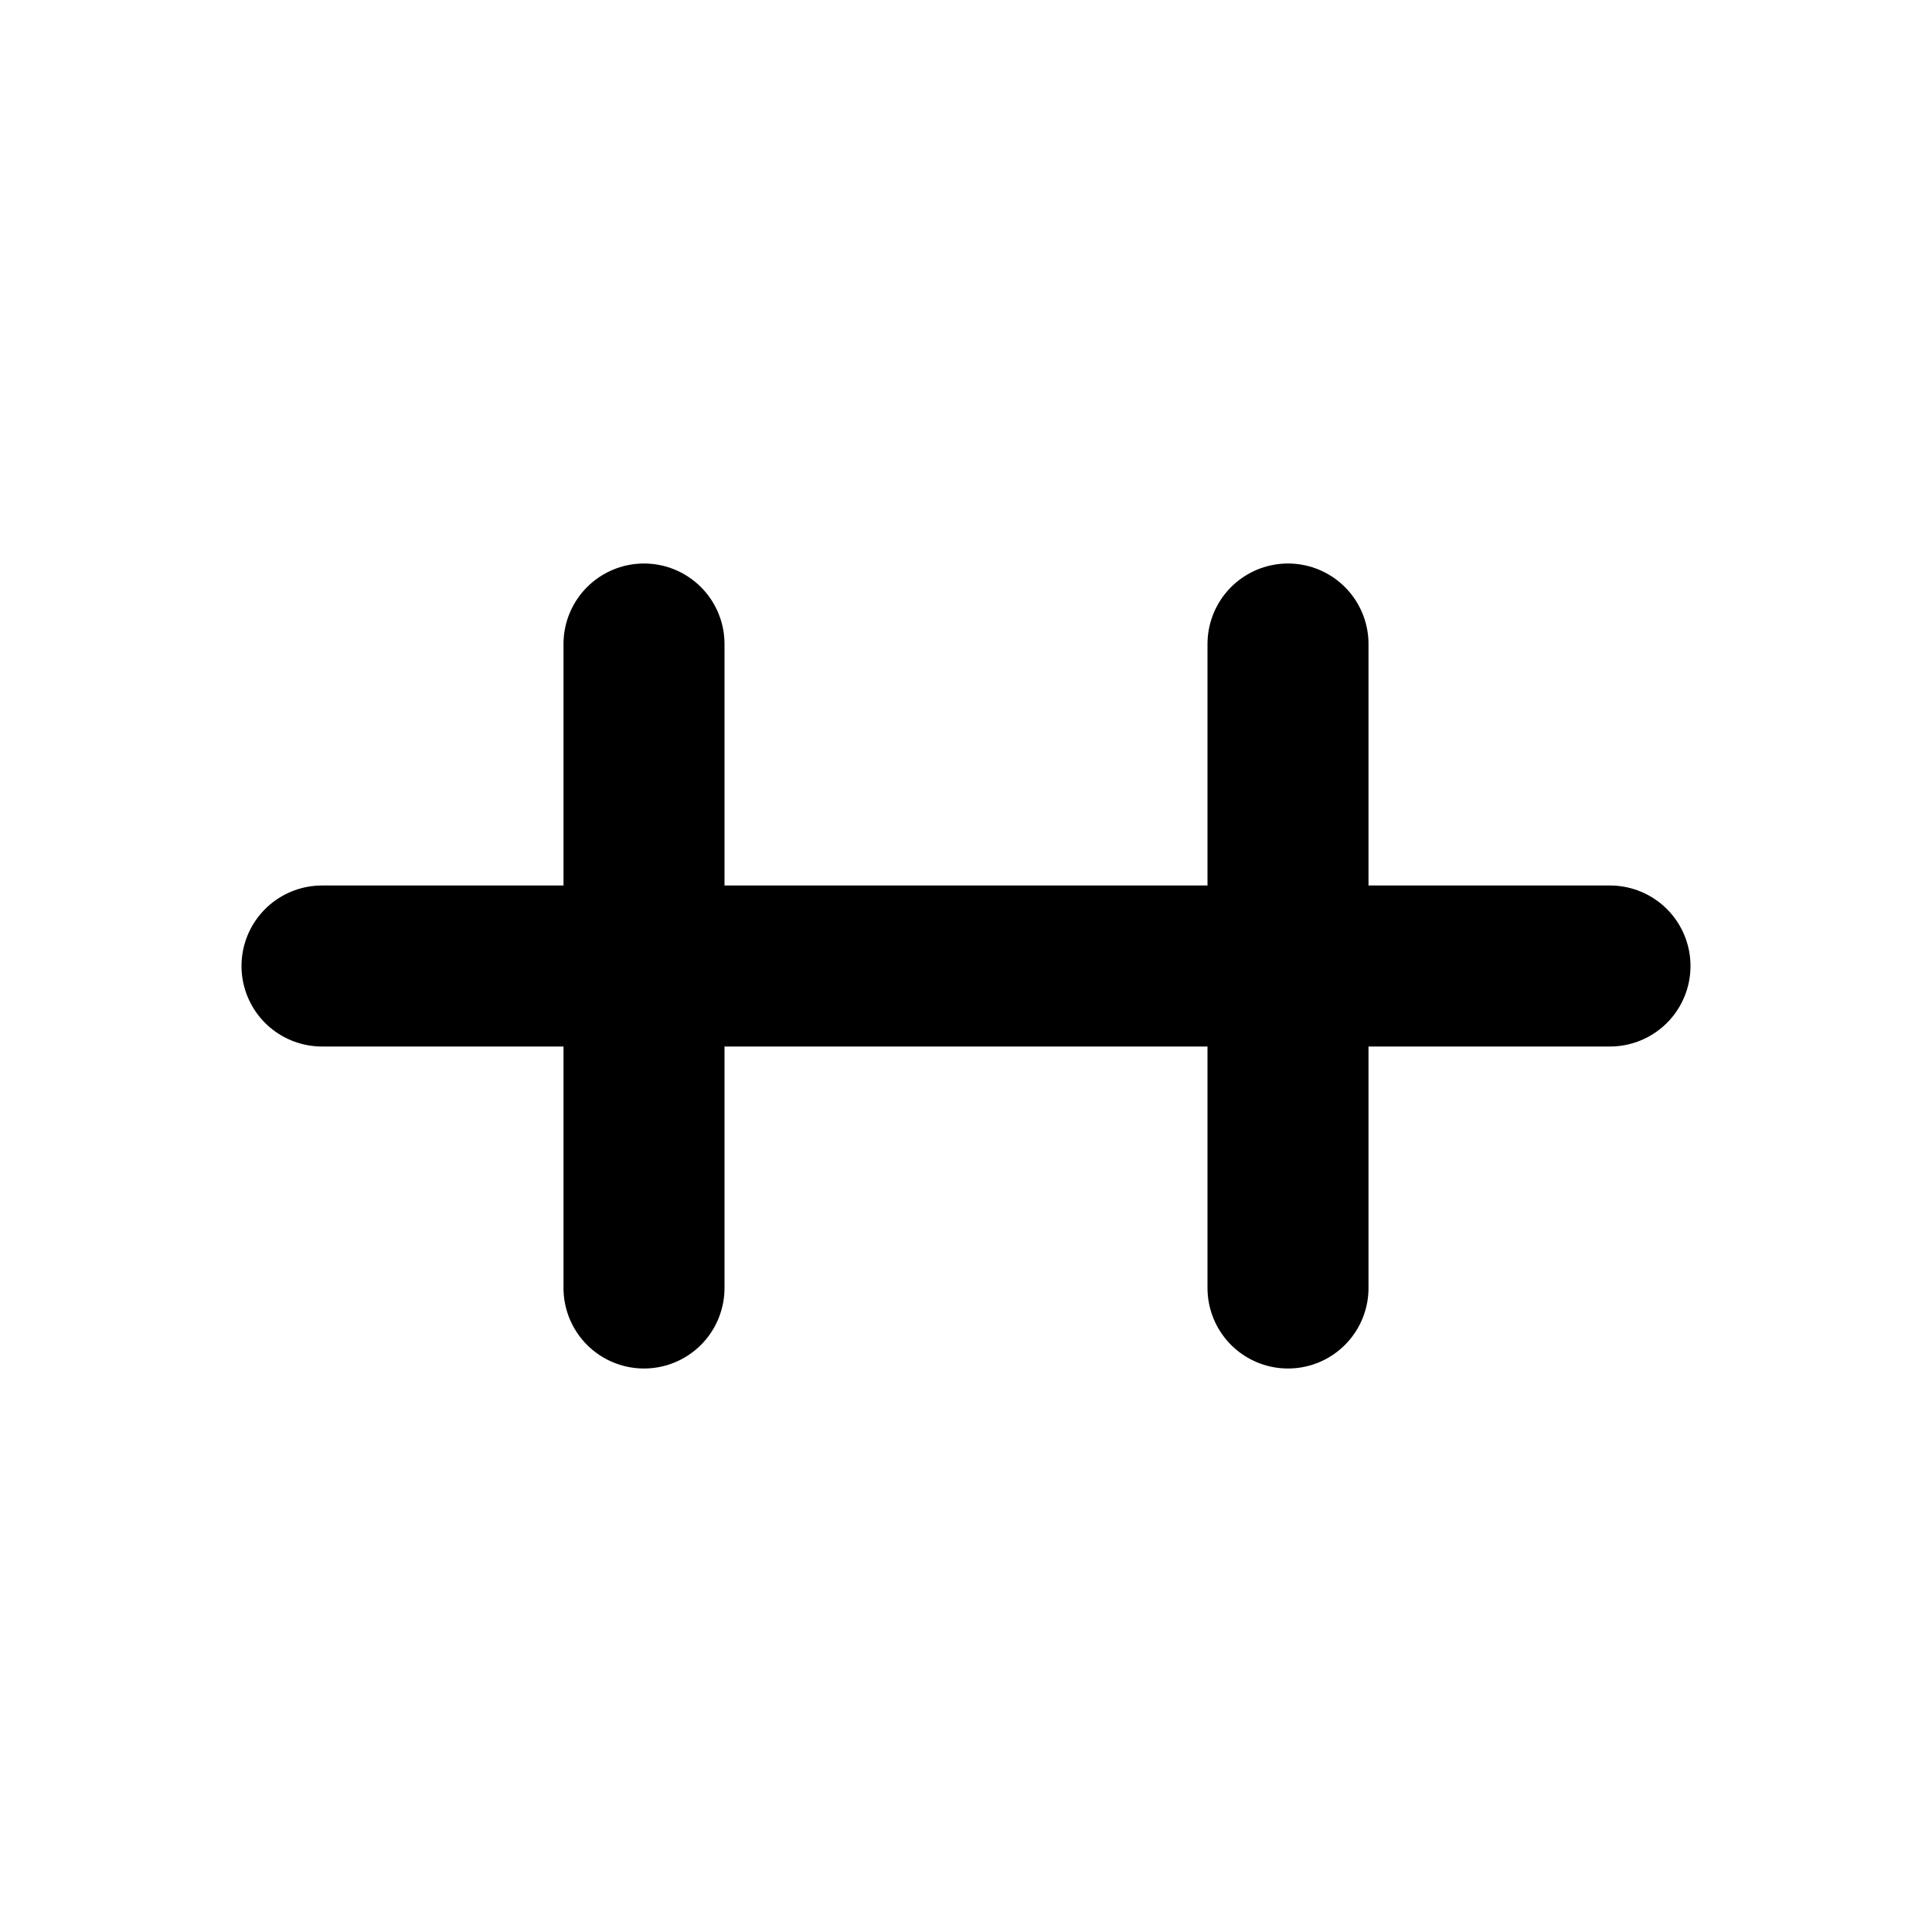
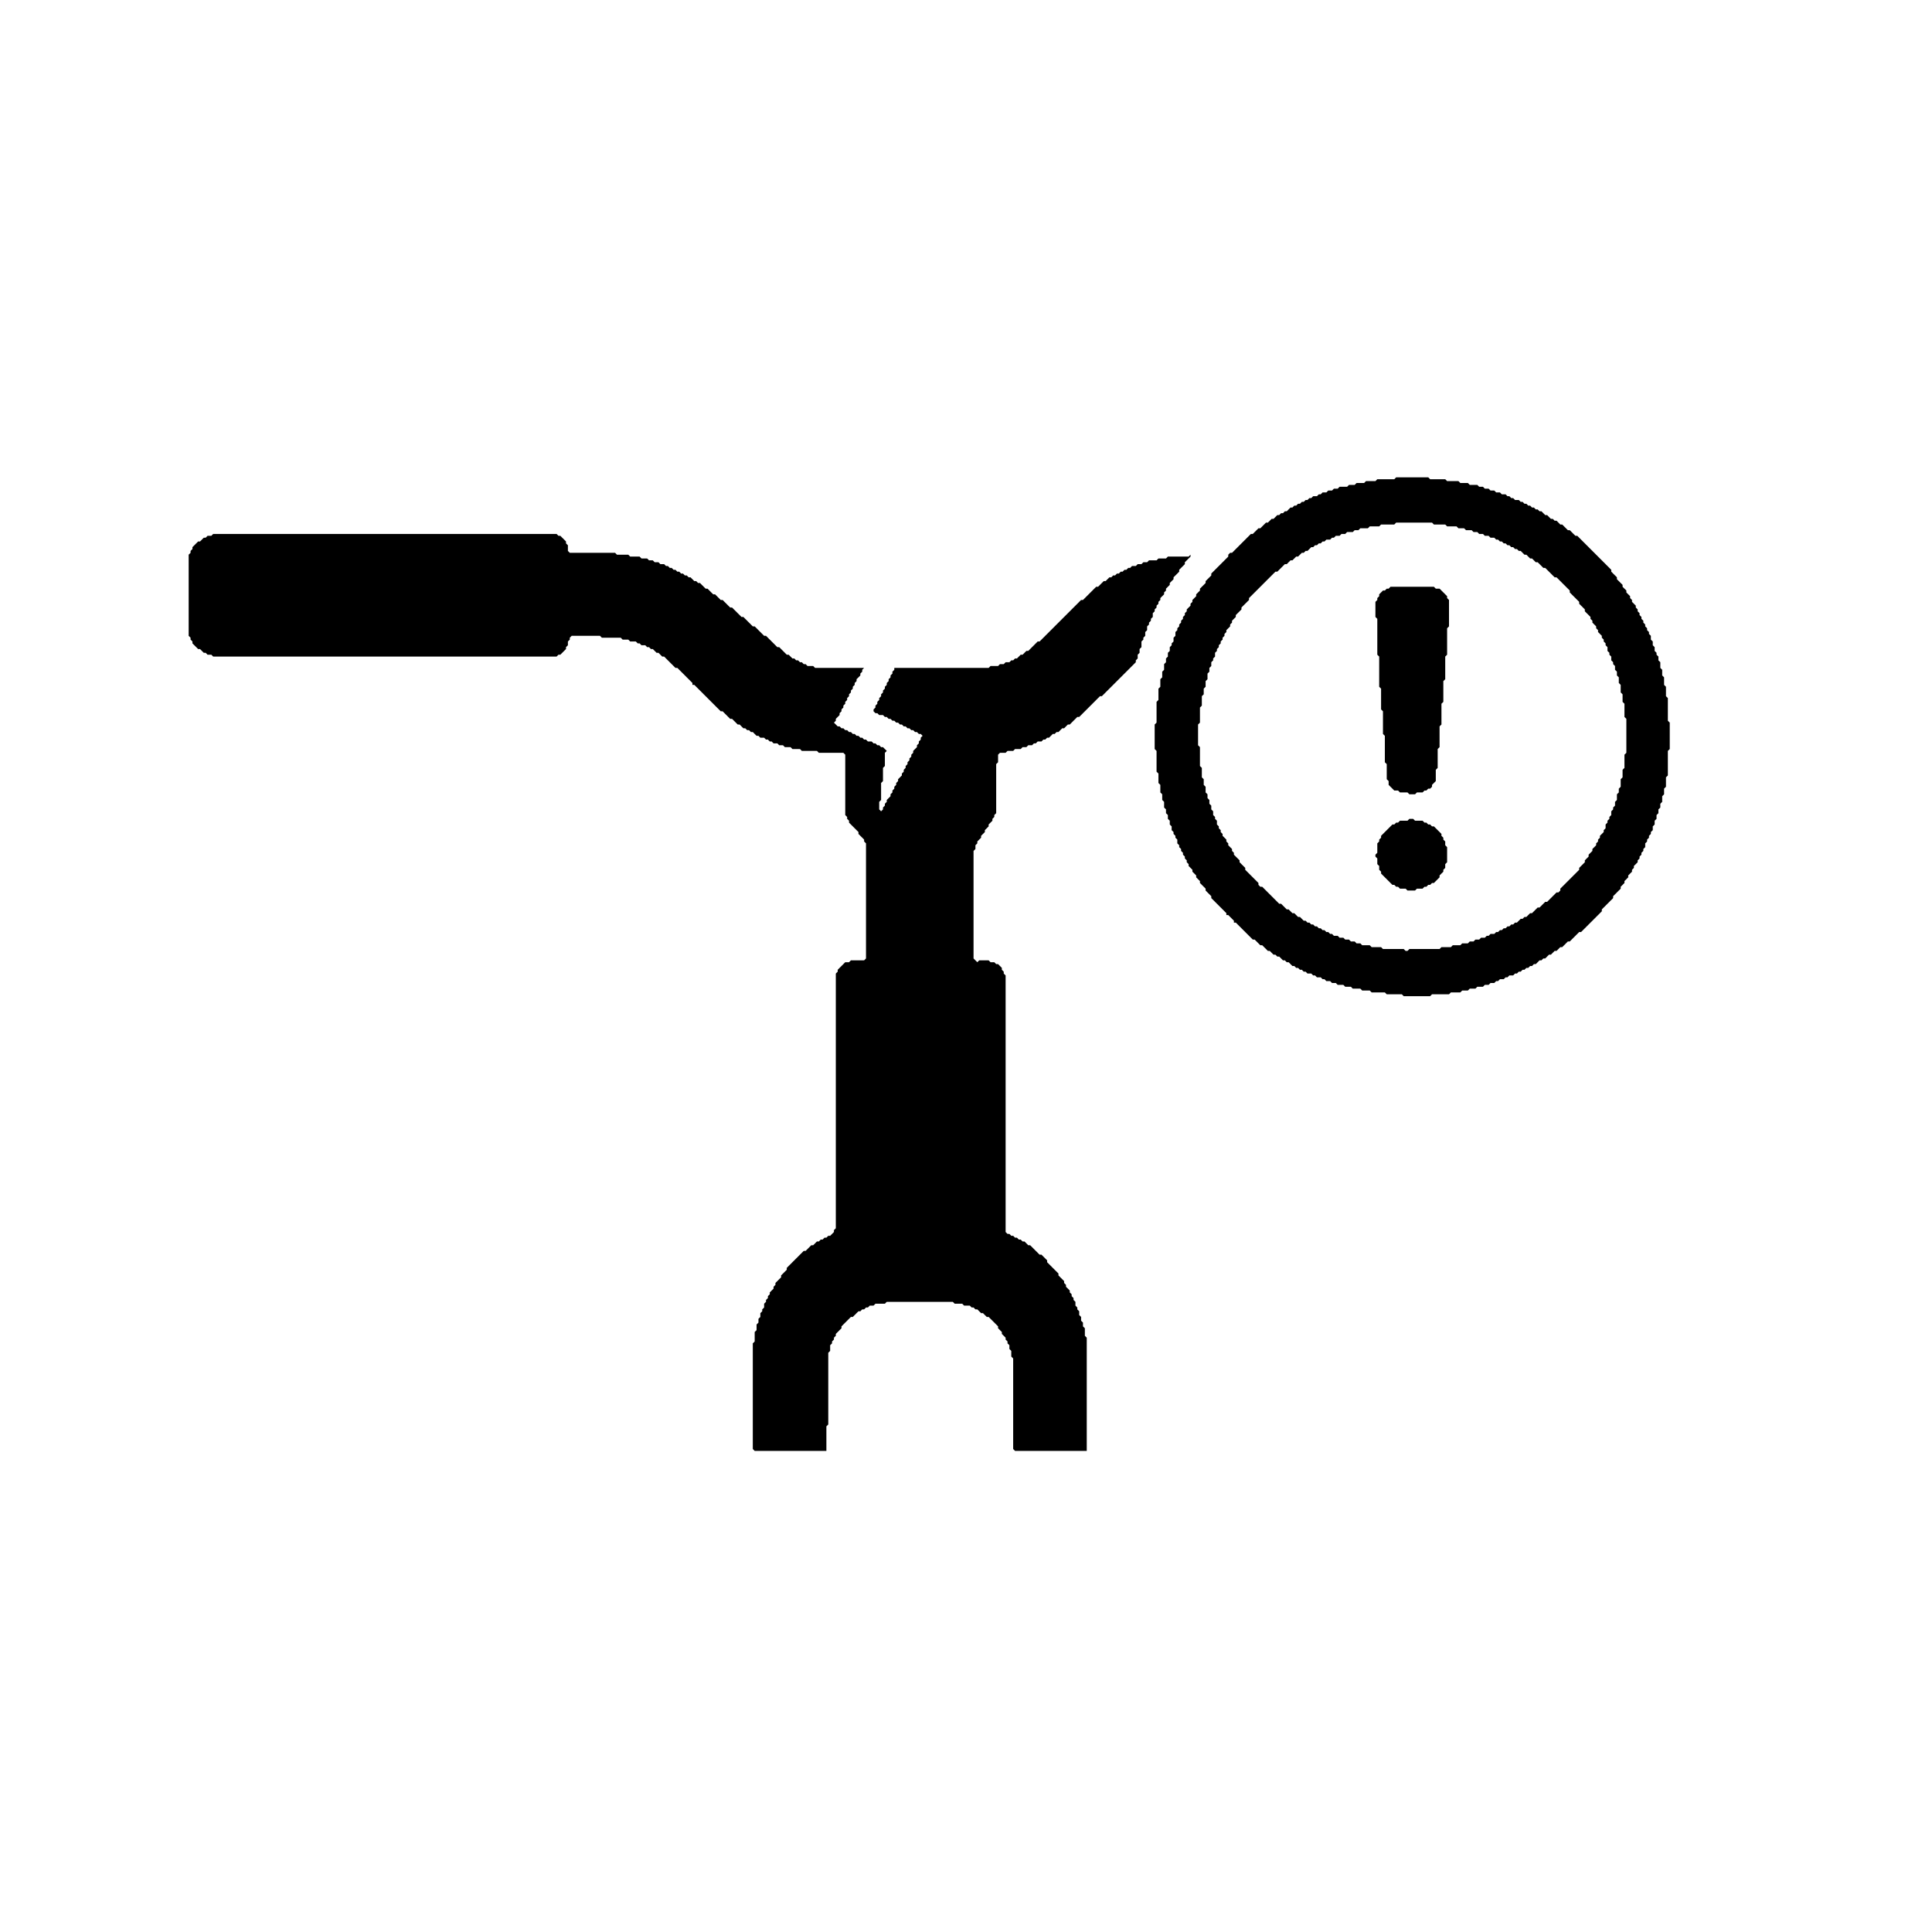
- <svg xmlns="http://www.w3.org/2000/svg" width="24" height="24" viewBox="0 0 24 24" fill="none">
-   <path d="M4 12H20" stroke="currentColor" stroke-width="2" stroke-linecap="round" />
-   <path d="M8 8L8 16" stroke="currentColor" stroke-width="2" stroke-linecap="round" />
-   <path d="M16 8L16 16" stroke="currentColor" stroke-width="2" stroke-linecap="round" />
+ <svg xmlns="http://www.w3.org/2000/svg" height="1024" width="1024">
+   <g fill="black" fill-rule="evenodd">
+     <path d="M 457 507 Z" />
+     <path d="M 457 505 Z" />
+     <path d="M 747 434 746 435 742 435 741 436 740 436 739 437 738 437 732 443 732 444 731 445 731 446 730 447 730 452 729 453 729 454 730 455 730 458 731 459 731 461 732 462 732 463 738 469 739 469 740 470 741 470 742 471 745 471 746 472 750 472 751 471 754 471 755 470 756 470 757 469 758 469 759 468 760 468 763 465 763 464 765 462 765 461 766 460 766 458 767 457 767 449 766 448 766 446 765 445 765 444 764 443 764 442 760 438 759 438 758 437 757 437 756 436 755 436 754 435 750 435 749 434 Z" />
+     <path d="M 469 422 Z" />
+     <path d="M 737 311 736 312 735 312 734 313 733 313 731 315 731 316 730 317 730 318 729 319 729 327 730 328 730 347 731 348 731 364 732 365 732 376 733 377 733 389 734 390 734 404 735 405 735 413 736 414 736 416 739 419 741 419 742 420 746 420 747 421 750 421 751 420 754 420 755 419 756 419 757 418 758 418 759 417 759 416 761 414 761 408 762 407 762 397 763 396 763 385 764 384 764 373 765 372 765 361 766 360 766 348 767 347 767 333 768 332 768 318 767 317 767 316 763 312 761 312 760 311 Z" />
+     <path d="M 113 283 112 284 110 284 109 285 108 285 106 287 105 287 102 290 102 291 101 292 101 293 100 294 100 337 101 338 101 339 102 340 102 341 105 344 106 344 108 346 109 346 110 347 112 347 113 348 295 348 296 347 297 347 300 344 300 343 301 342 301 340 302 339 302 338 303 337 318 337 319 338 329 338 330 339 333 339 334 340 337 340 338 341 339 341 340 342 342 342 343 343 344 343 345 344 346 344 348 346 349 346 351 348 352 348 358 354 359 354 367 362 367 363 368 363 382 377 383 377 387 381 388 381 391 384 392 384 394 386 395 386 396 387 397 387 398 388 399 388 401 390 402 390 403 391 405 391 406 392 407 392 408 393 409 393 410 394 412 394 413 395 415 395 416 396 419 396 420 397 424 397 425 398 433 398 434 399 447 399 448 400 448 432 449 433 449 434 450 435 450 436 455 441 455 442 458 445 458 446 459 447 459 508 458 509 451 509 450 510 448 510 444 514 444 515 443 516 443 651 442 652 442 653 440 655 439 655 438 656 437 656 436 657 435 657 434 658 433 658 431 660 430 660 427 663 426 663 417 672 417 673 414 676 414 677 411 680 411 681 410 682 410 683 408 685 408 686 407 687 407 688 406 689 406 690 405 691 405 693 404 694 404 695 403 696 403 698 402 699 402 701 401 702 401 705 400 706 400 711 399 712 399 768 400 769 438 769 438 756 439 755 439 717 440 716 440 713 441 712 441 711 442 710 442 709 443 708 443 707 446 704 446 703 451 698 452 698 455 695 456 695 457 694 458 694 459 693 460 693 461 692 463 692 464 691 469 691 470 690 505 690 506 691 510 691 511 692 514 692 515 693 516 693 517 694 518 694 520 696 521 696 523 698 524 698 529 703 529 704 531 706 531 707 533 709 533 710 534 711 534 712 535 713 535 715 536 716 536 719 537 720 537 768 538 769 576 769 576 709 575 708 575 704 574 703 574 701 573 700 573 698 572 697 572 695 571 694 571 693 570 692 570 690 569 689 569 688 568 687 568 686 567 685 567 684 565 682 565 681 564 680 564 679 561 676 561 675 555 669 555 668 552 665 551 665 546 660 545 660 543 658 542 658 541 657 540 657 539 656 538 656 537 655 536 655 535 654 534 654 533 653 533 517 532 516 532 515 531 514 531 513 529 511 528 511 527 510 525 510 524 509 519 509 518 510 516 508 516 451 517 450 517 448 518 447 518 446 520 444 520 443 522 441 522 440 524 438 524 437 526 435 526 434 527 433 527 432 528 431 528 405 529 404 529 400 530 399 533 399 534 398 537 398 538 397 541 397 542 396 544 396 545 395 547 395 548 394 549 394 550 393 552 393 553 392 554 392 555 391 556 391 558 389 559 389 560 388 561 388 563 386 564 386 566 384 567 384 571 380 572 380 583 369 584 369 602 351 602 350 603 349 603 347 604 346 604 344 605 343 605 340 606 339 606 338 607 337 607 335 608 334 608 332 609 331 609 330 610 329 610 328 611 327 611 325 612 324 612 323 613 322 613 321 614 320 614 319 615 318 615 317 617 315 617 314 618 313 618 312 620 310 620 309 622 307 622 306 625 303 625 302 628 299 628 298 631 295 631 294 630 295 619 295 618 296 614 296 613 297 609 297 608 298 606 298 605 299 603 299 602 300 600 300 599 301 598 301 597 302 596 302 595 303 594 303 593 304 592 304 591 305 590 305 589 306 588 306 586 308 585 308 582 311 581 311 574 318 573 318 551 340 550 340 545 345 544 345 542 347 541 347 539 349 538 349 537 350 536 350 535 351 533 351 532 352 530 352 529 353 525 353 524 354 474 354 474 355 473 356 473 357 472 358 472 359 471 360 471 361 470 362 470 363 469 364 469 365 468 366 468 367 467 368 467 369 466 370 466 371 465 372 465 373 464 374 464 375 463 376 463 377 464 378 465 378 466 379 468 379 469 380 470 380 471 381 472 381 473 382 474 382 475 383 476 383 477 384 478 384 479 385 480 385 481 386 482 386 483 387 484 387 485 388 486 388 487 389 488 389 489 390 488 391 488 392 487 393 487 394 486 395 486 396 484 398 484 399 483 400 483 401 482 402 482 403 481 404 481 405 480 406 480 407 479 408 479 409 478 410 478 411 476 413 476 414 475 415 475 416 474 417 474 418 473 419 473 420 472 421 472 422 470 424 470 425 469 426 469 427 468 428 468 429 467 430 466 429 466 425 467 424 467 415 468 414 468 407 469 406 469 399 470 398 468 396 467 396 466 395 465 395 464 394 463 394 462 393 460 393 459 392 458 392 457 391 456 391 455 390 454 390 453 389 452 389 451 388 450 388 449 387 448 387 447 386 446 386 445 385 444 385 442 383 443 382 443 381 445 379 445 378 446 377 446 376 447 375 447 374 448 373 448 372 449 371 449 370 450 369 450 368 451 367 451 366 452 365 452 364 453 363 453 362 454 361 454 360 456 358 456 357 457 356 457 355 458 354 432 354 431 353 428 353 427 352 426 352 425 351 424 351 423 350 422 350 421 349 420 349 418 347 417 347 413 343 412 343 406 337 405 337 400 332 399 332 394 327 393 327 388 322 387 322 383 318 382 318 379 315 378 315 375 312 374 312 371 309 370 309 369 308 368 308 366 306 365 306 364 305 363 305 362 304 361 304 360 303 359 303 358 302 357 302 356 301 355 301 354 300 353 300 352 299 350 299 349 298 347 298 346 297 344 297 343 296 340 296 339 295 334 295 333 294 327 294 326 293 302 293 301 292 301 289 300 288 300 287 297 284 296 284 295 283 Z" />
+     <path d="M 740 253 739 254 730 254 729 255 724 255 723 256 719 256 718 257 715 257 714 258 710 258 709 259 707 259 706 260 704 260 703 261 701 261 700 262 699 262 698 263 696 263 695 264 694 264 693 265 692 265 691 266 690 266 689 267 688 267 687 268 686 268 685 269 684 269 682 271 681 271 680 272 679 272 678 273 677 273 675 275 674 275 672 277 671 277 668 280 667 280 664 283 663 283 653 293 652 293 651 294 651 295 642 304 642 305 639 308 639 309 636 312 636 313 634 315 634 316 632 318 632 319 631 320 631 321 629 323 629 324 628 325 628 326 627 327 627 328 626 329 626 330 625 331 625 332 624 333 624 334 623 335 623 337 622 338 622 340 621 341 621 342 620 343 620 345 619 346 619 348 618 349 618 351 617 352 617 355 616 356 616 359 615 360 615 364 614 365 614 371 613 372 613 383 612 384 612 397 613 398 613 409 614 410 614 415 615 416 615 420 616 421 616 424 617 425 617 428 618 429 618 431 619 432 619 434 620 435 620 437 621 438 621 440 622 441 622 442 623 443 623 444 624 445 624 447 625 448 625 449 626 450 626 451 627 452 627 453 628 454 628 455 629 456 629 457 630 458 630 459 632 461 632 462 634 464 634 465 636 467 636 468 639 471 639 472 642 475 642 476 650 484 650 485 651 485 654 488 654 489 655 489 664 498 665 498 668 501 669 501 672 504 673 504 675 506 676 506 677 507 678 507 680 509 681 509 682 510 683 510 685 512 686 512 687 513 688 513 689 514 690 514 691 515 692 515 693 516 695 516 696 517 697 517 698 518 700 518 701 519 702 519 703 520 705 520 706 521 708 521 709 522 712 522 713 523 716 523 717 524 721 524 722 525 726 525 727 526 734 526 735 527 743 527 744 528 758 528 759 527 768 527 769 526 774 526 775 525 778 525 779 524 782 524 783 523 786 523 787 522 789 522 790 521 792 521 793 520 794 520 795 519 797 519 798 518 799 518 800 517 802 517 803 516 804 516 805 515 806 515 807 514 808 514 809 513 810 513 811 512 812 512 813 511 814 511 816 509 817 509 818 508 819 508 821 506 822 506 824 504 825 504 827 502 828 502 831 499 832 499 837 494 838 494 849 483 849 482 855 476 855 475 859 471 859 470 861 468 861 467 863 465 863 464 865 462 865 461 866 460 866 459 868 457 868 456 869 455 869 454 870 453 870 452 871 451 871 450 872 449 872 447 873 446 873 445 874 444 874 443 875 442 875 441 876 440 876 438 877 437 877 435 878 434 878 432 879 431 879 429 880 428 880 426 881 425 881 422 882 421 882 418 883 417 883 412 884 411 884 398 885 397 885 383 884 382 884 370 883 369 883 364 882 363 882 359 881 358 881 355 880 354 880 351 879 350 879 348 878 347 878 346 877 345 877 343 876 342 876 340 875 339 875 337 874 336 874 335 873 334 873 333 872 332 872 331 871 330 871 329 870 328 870 327 869 326 869 325 868 324 868 323 867 322 867 321 865 319 865 318 864 317 864 316 862 314 862 313 860 311 860 310 857 307 857 306 854 303 854 302 836 284 835 284 832 281 831 281 828 278 827 278 825 276 824 276 823 275 822 275 820 273 819 273 817 271 816 271 815 270 814 270 813 269 812 269 811 268 810 268 809 267 808 267 807 266 806 266 805 265 803 265 802 264 801 264 800 263 799 263 798 262 796 262 795 261 793 261 792 260 790 260 789 259 787 259 786 258 784 258 783 257 779 257 778 256 774 256 773 255 767 255 766 254 758 254 757 253 Z M 739 278 740 277 759 277 760 278 766 278 767 279 772 279 773 280 776 280 777 281 780 281 781 282 783 282 784 283 786 283 787 284 789 284 790 285 792 285 793 286 794 286 795 287 796 287 797 288 798 288 799 289 800 289 801 290 802 290 803 291 804 291 805 292 806 292 808 294 809 294 811 296 812 296 814 298 815 298 818 301 819 301 824 306 825 306 832 313 832 314 837 319 837 320 840 323 840 324 843 327 843 328 844 329 844 330 846 332 846 333 847 334 847 335 849 337 849 338 850 339 850 340 851 341 851 342 852 343 852 345 853 346 853 347 854 348 854 350 855 351 855 352 856 353 856 355 857 356 857 358 858 359 858 362 859 363 859 367 860 368 860 372 861 373 861 380 862 381 862 399 861 400 861 407 860 408 860 412 859 413 859 417 858 418 858 420 857 421 857 424 856 425 856 427 855 428 855 429 854 430 854 432 853 433 853 434 852 435 852 436 851 437 851 439 850 440 850 441 848 443 848 444 847 445 847 446 846 447 846 448 844 450 844 451 842 453 842 454 840 456 840 457 837 460 837 461 827 471 827 472 826 473 825 473 820 478 819 478 816 481 815 481 812 484 811 484 809 486 808 486 807 487 806 487 804 489 803 489 802 490 801 490 800 491 799 491 798 492 797 492 796 493 795 493 794 494 793 494 792 495 790 495 789 496 788 496 787 497 785 497 784 498 782 498 781 499 779 499 778 500 775 500 774 501 770 501 769 502 764 502 763 503 747 503 746 504 745 504 744 503 733 503 732 502 727 502 726 501 722 501 721 500 719 500 718 499 716 499 715 498 713 498 712 497 710 497 709 496 707 496 706 495 705 495 704 494 703 494 702 493 701 493 700 492 699 492 698 491 697 491 696 490 695 490 694 489 693 489 692 488 691 488 689 486 688 486 686 484 685 484 683 482 682 482 679 479 678 479 669 470 668 470 667 469 667 468 660 461 660 460 657 457 657 456 654 453 654 452 653 451 653 450 651 448 651 447 650 446 650 445 648 443 648 442 647 441 647 440 646 439 646 438 645 437 645 435 644 434 644 433 643 432 643 430 642 429 642 427 641 426 641 424 640 423 640 421 639 420 639 417 638 416 638 413 637 412 637 407 636 406 636 396 635 395 635 384 636 383 636 375 637 374 637 369 638 368 638 365 639 364 639 361 640 360 640 357 641 356 641 354 642 353 642 351 643 350 643 349 644 348 644 346 645 345 645 344 646 343 646 342 647 341 647 340 648 339 648 338 649 337 649 336 650 335 650 334 652 332 652 331 653 330 653 329 655 327 655 326 658 323 658 322 662 318 662 317 676 303 677 303 681 299 682 299 684 297 685 297 687 295 688 295 690 293 691 293 692 292 693 292 695 290 696 290 697 289 698 289 699 288 700 288 701 287 702 287 703 286 705 286 706 285 707 285 708 284 710 284 711 283 713 283 714 282 717 282 718 281 720 281 721 280 725 280 726 279 731 279 732 278 Z" />
+   </g>
</svg>
